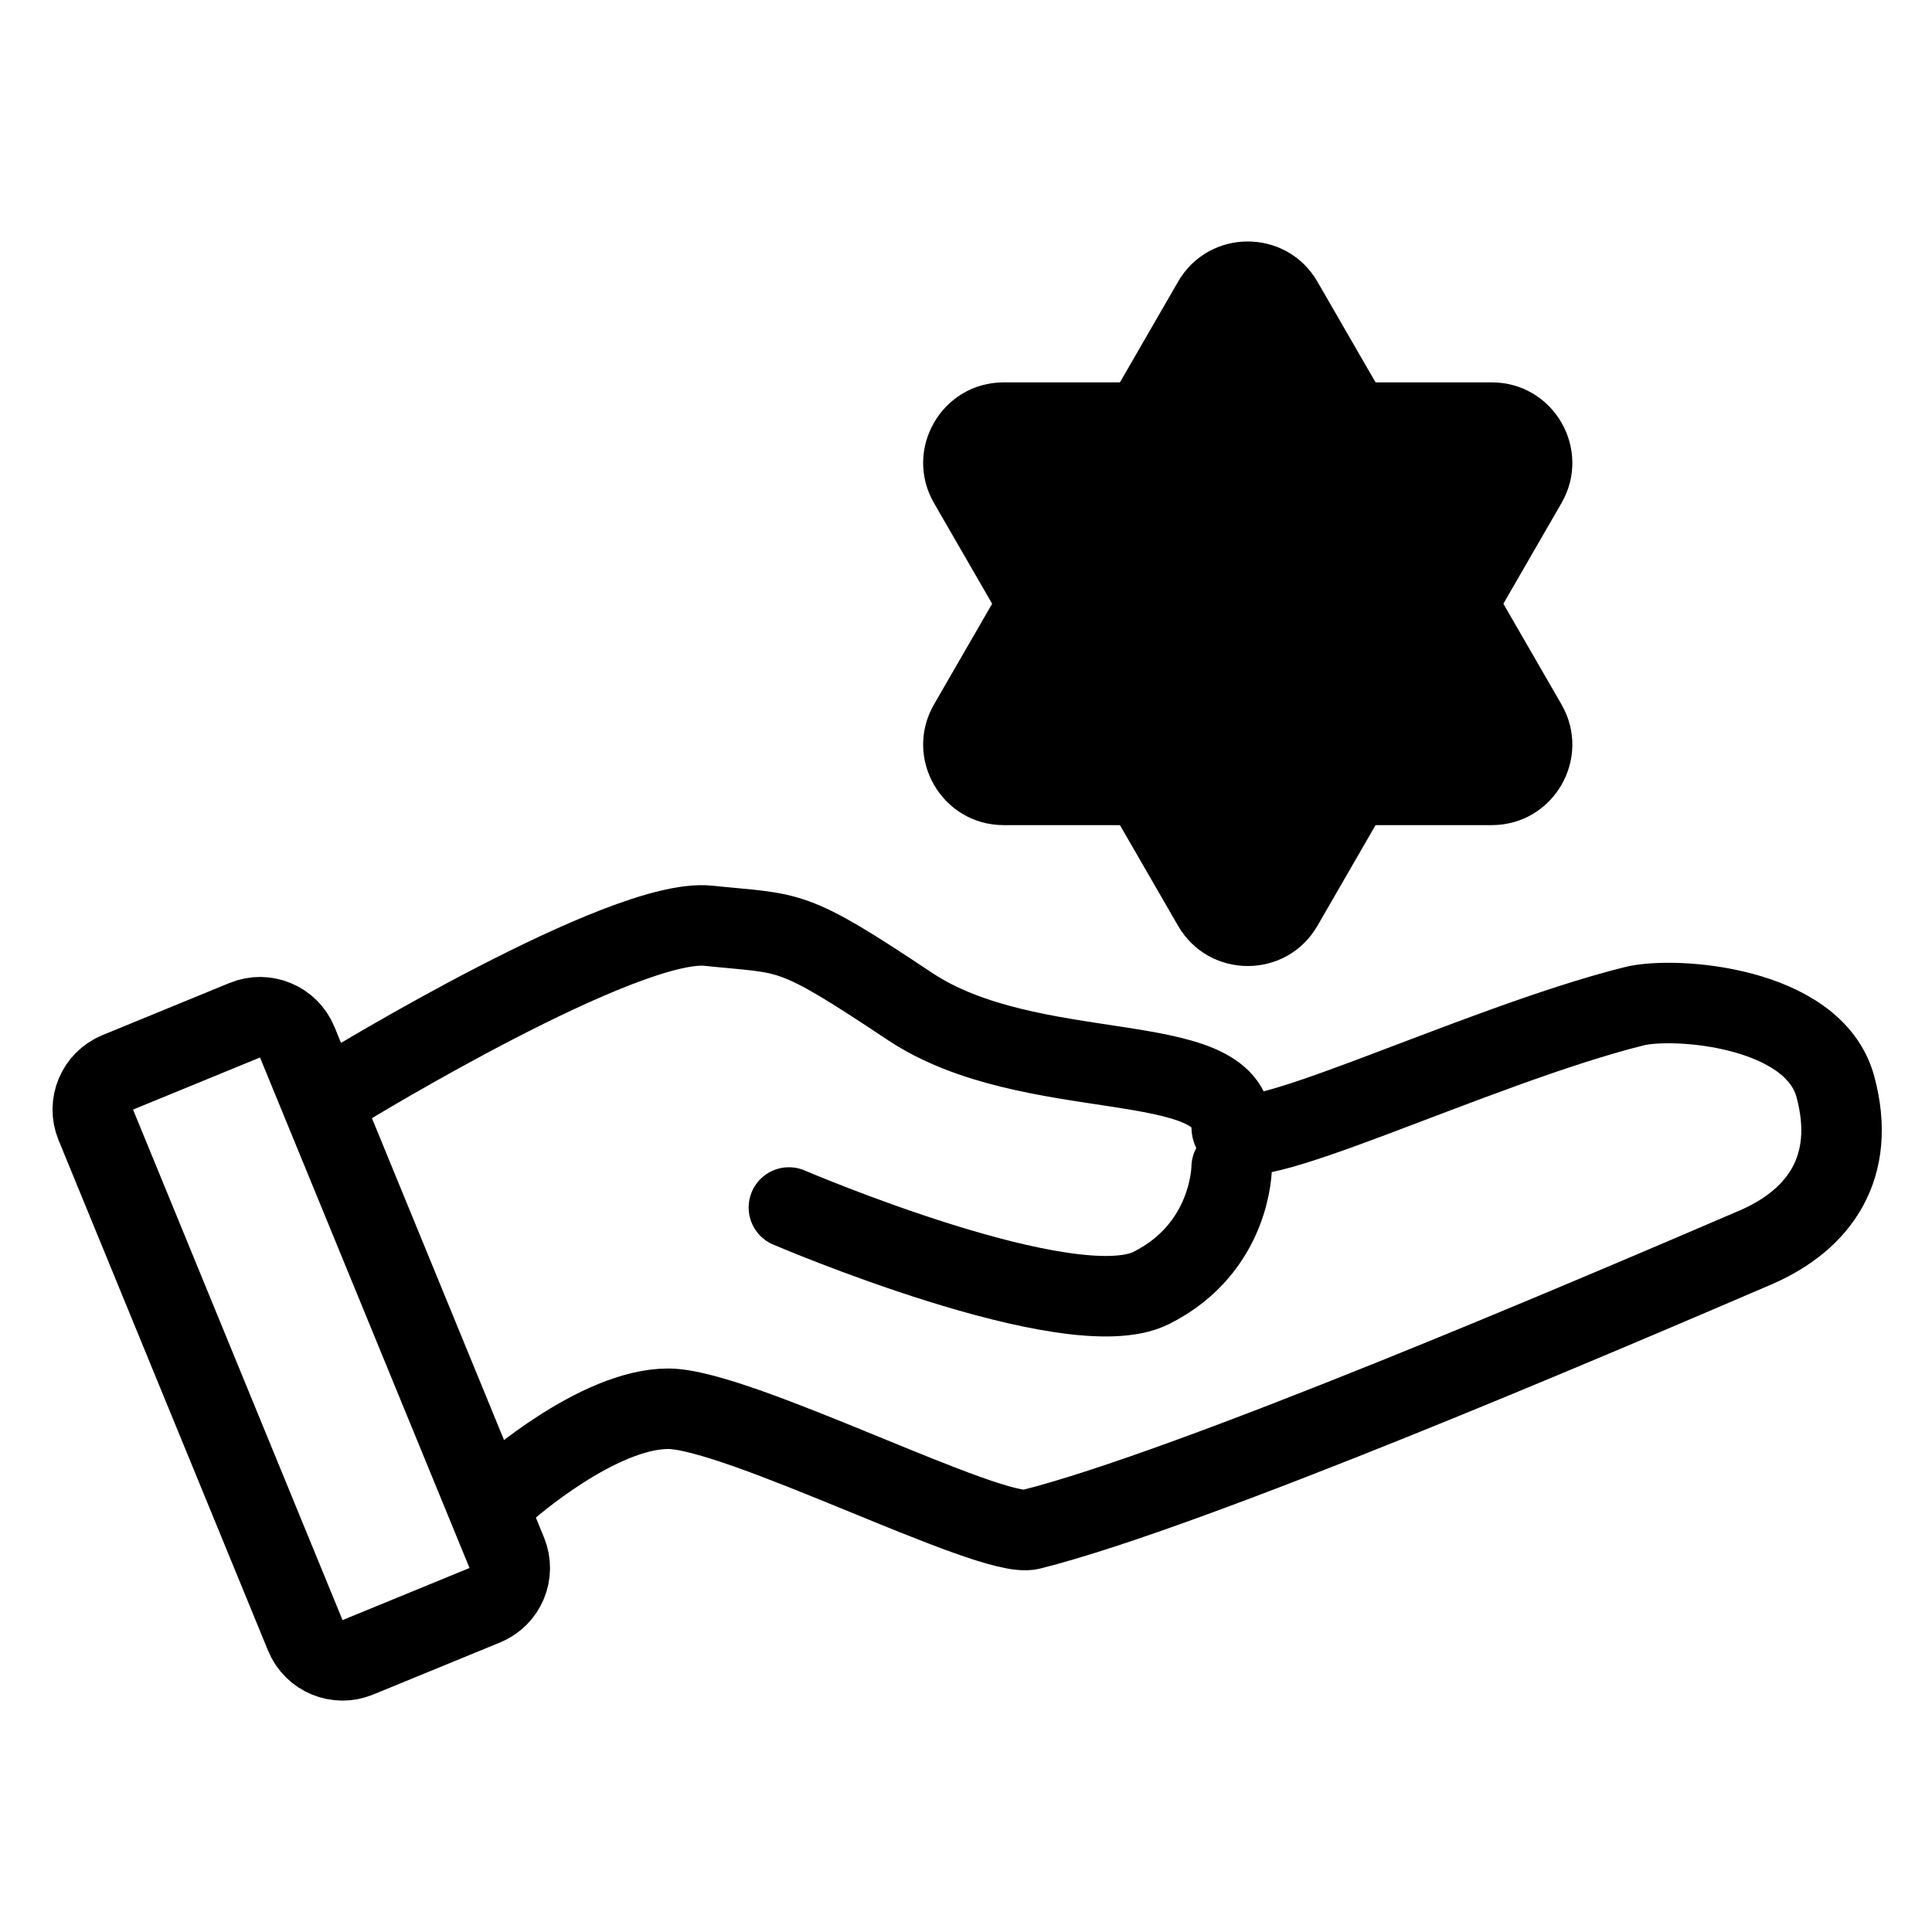
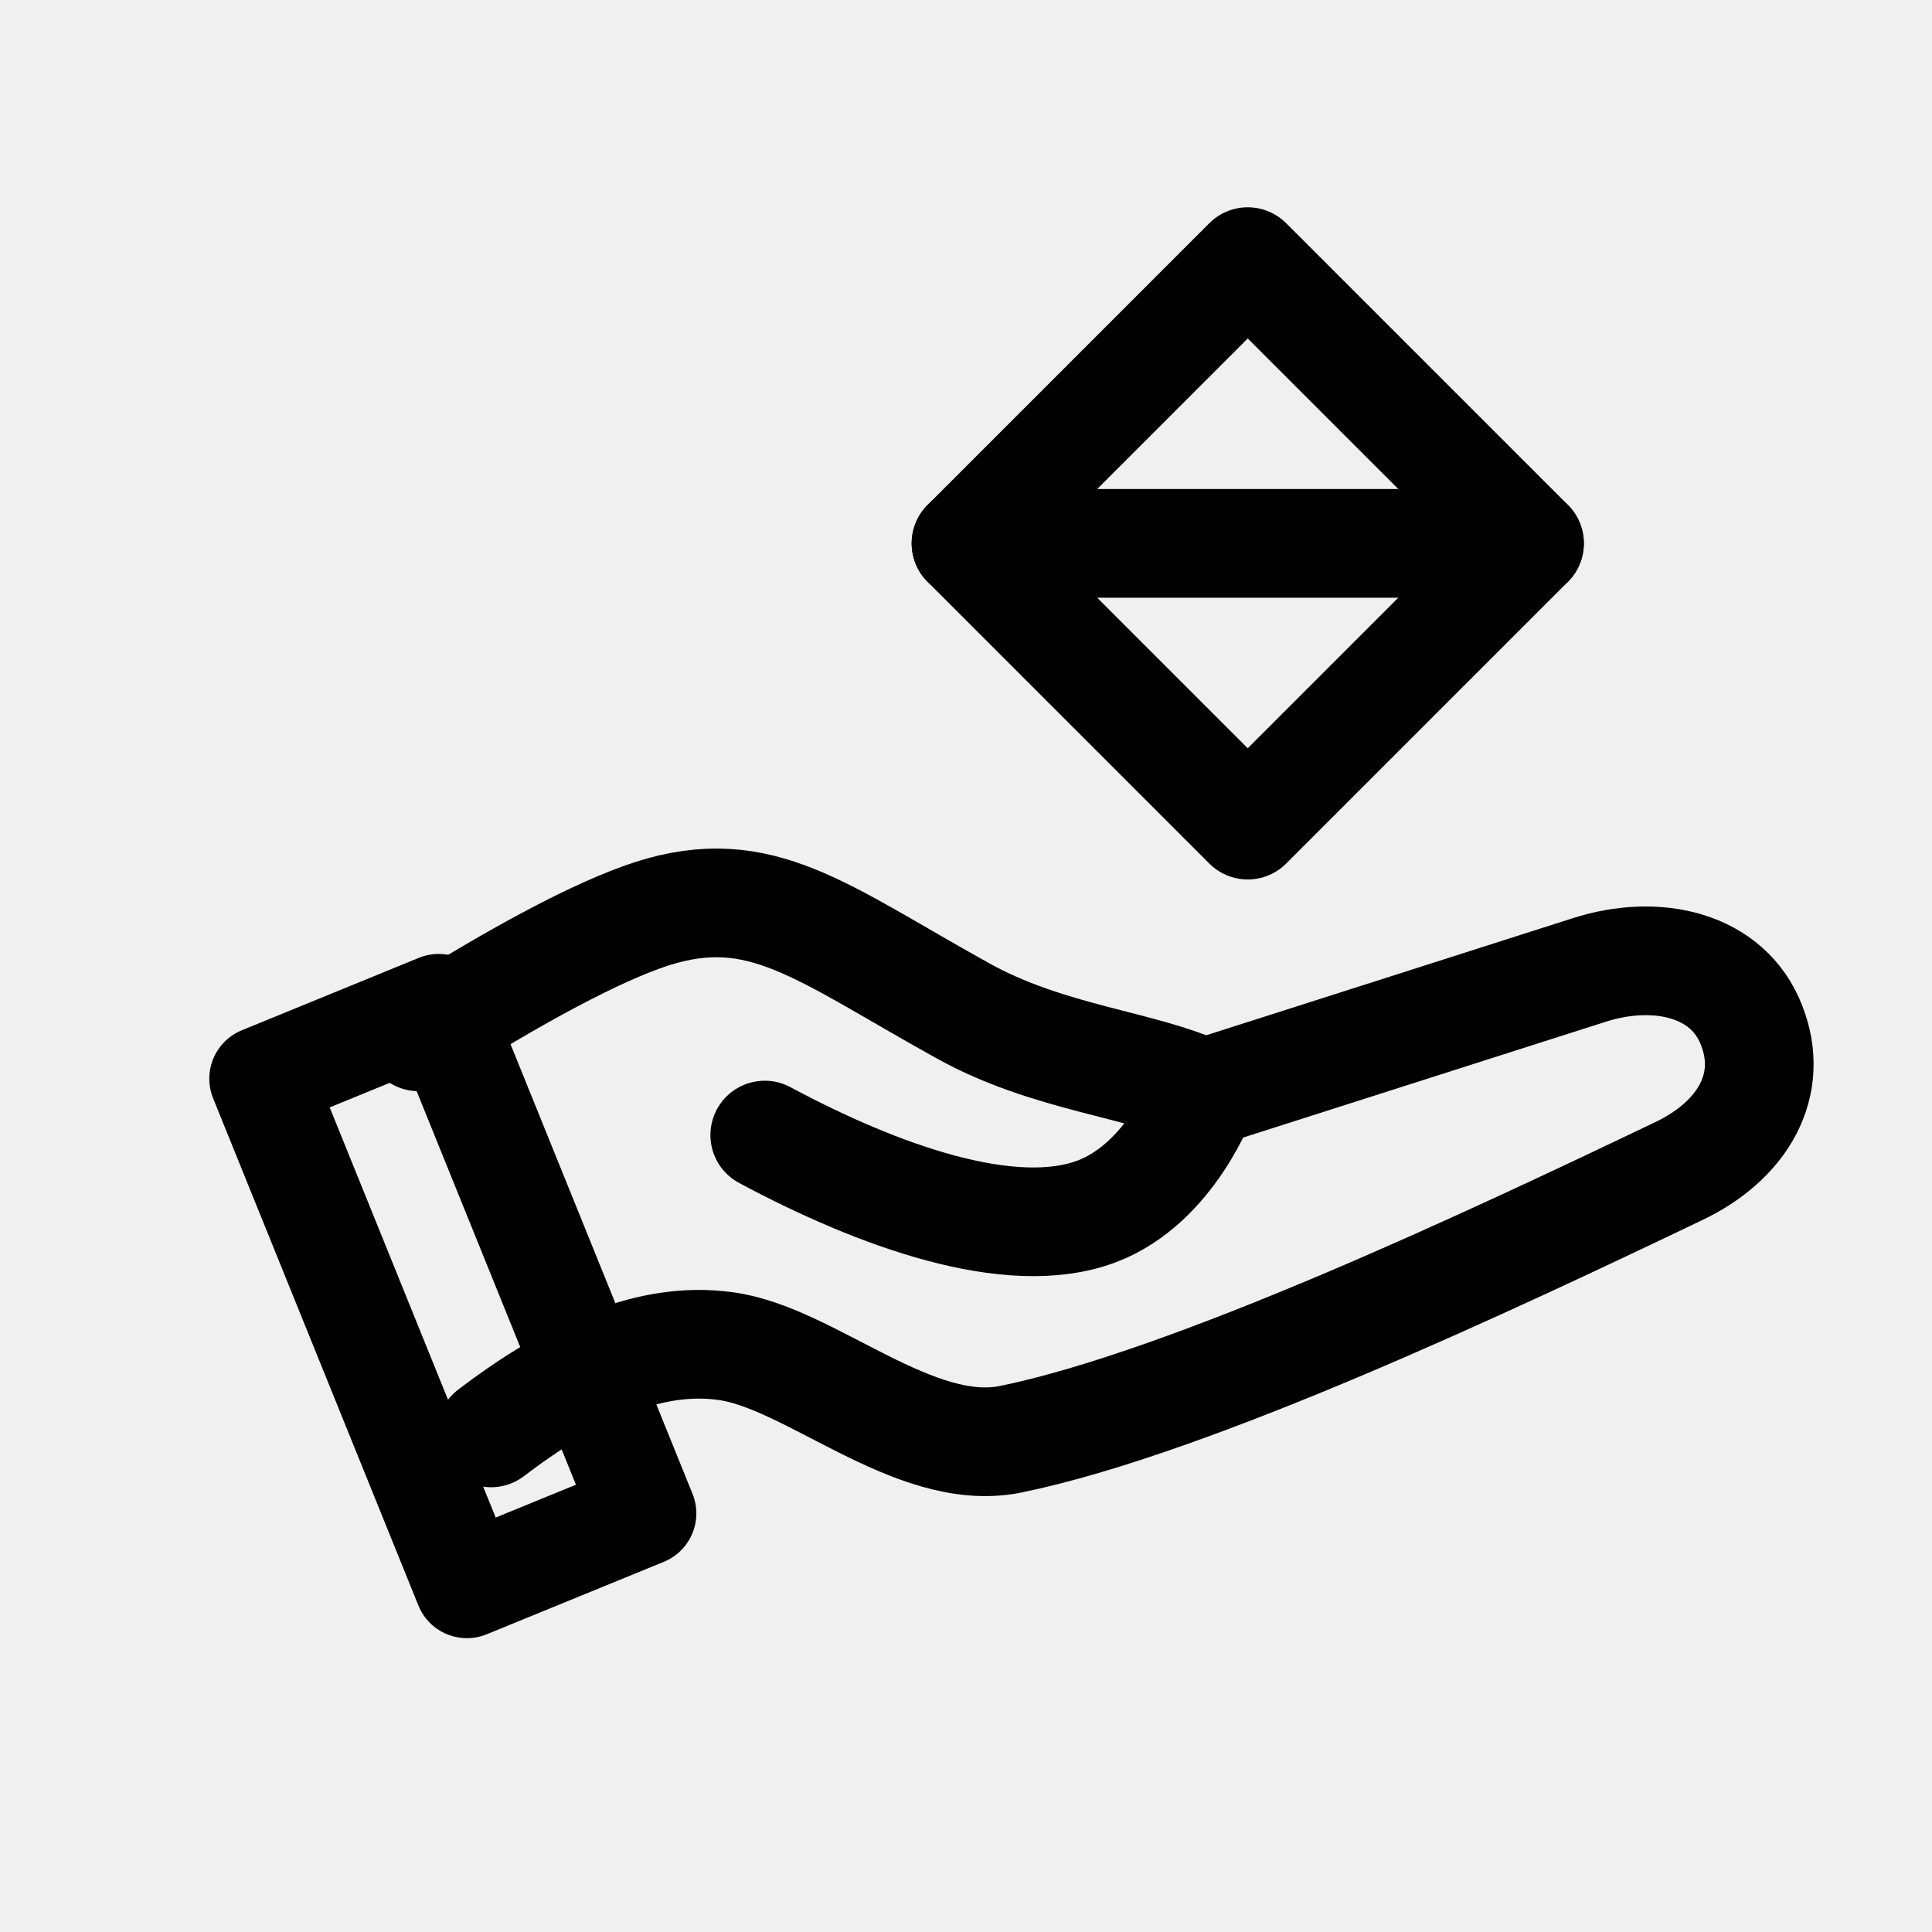
<svg xmlns="http://www.w3.org/2000/svg" width="24" height="24" viewBox="0 0 24 24" fill="none">
-   <rect width="24" height="24" fill="white" />
-   <rect x="1" y="13.511" width="2.705" height="7.855" rx="0.5" transform="rotate(-22.3132 1 13.5105)" stroke="black" stroke-linejoin="round" />
-   <path d="M6.3 18.5C6.3 18.5 7.427 17.5 8.3 17.5C9.173 17.5 12.305 19.124 12.8 19C14.8 18.5 19.8 16.358 21.8 15.5C22.602 15.156 23.069 14.5 22.8 13.5C22.531 12.5 20.8 12.375 20.3 12.5C18.3 13 15.3 14.5 15.3 14C15.3 13 12.8 13.5 11.3 12.5C9.8 11.5 9.846 11.61 8.8 11.5C7.754 11.391 4.3 13.5 4.3 13.5" stroke="black" stroke-linecap="round" />
-   <path d="M9.8 15C9.8 15 13.3 16.5 14.3 16C15.3 15.5 15.3 14.5 15.3 14.5" stroke="black" stroke-linecap="round" />
-   <path d="M14.634 3.5C15.019 2.833 15.981 2.833 16.366 3.5L19.397 8.75C19.782 9.417 19.301 10.25 18.531 10.25H12.469C11.699 10.25 11.218 9.417 11.603 8.75L14.634 3.5Z" fill="black" />
-   <path d="M16.366 11.5C15.981 12.167 15.019 12.167 14.634 11.5L11.603 6.25C11.218 5.583 11.699 4.75 12.469 4.75L18.531 4.75C19.301 4.75 19.782 5.583 19.397 6.25L16.366 11.5Z" fill="black" />
+   <path d="M3.25 13.4L5.45 12.5L8 18.8L5.8 19.7L3.25 13.4Z" stroke="currentColor" stroke-width="1.3" stroke-linejoin="round" />
+   <path d="M6.1 17.8C7.15 17 8.1 16.6 9 16.72C10.05 16.85 11.35 18.12 12.55 17.88C14.8 17.42 18.55 15.65 20.85 14.55C21.65 14.17 22.05 13.48 21.76 12.74C21.47 11.98 20.58 11.78 19.74 12.05L14.95 13.58" stroke="currentColor" stroke-width="1.35" stroke-linecap="round" stroke-linejoin="round" />
+   <path d="M9.5 14.1C10.9 14.85 12.55 15.45 13.62 15.05C14.55 14.7 14.95 13.58 14.95 13.58C14.2 13.22 13.02 13.15 11.95 12.55C10.2 11.58 9.45 10.92 8.1 11.35C7.42 11.57 6.4 12.12 5.2 12.88" stroke="currentColor" stroke-width="1.35" stroke-linecap="round" stroke-linejoin="round" />
+   <path d="M15.5 3.25L19 6.75L15.5 10.25L12 6.75L15.5 3.25Z" stroke="currentColor" stroke-width="1.35" stroke-linejoin="round" />
+   <path d="M12 6.75H19" stroke="currentColor" stroke-width="1.35" stroke-linecap="round" />
</svg>
